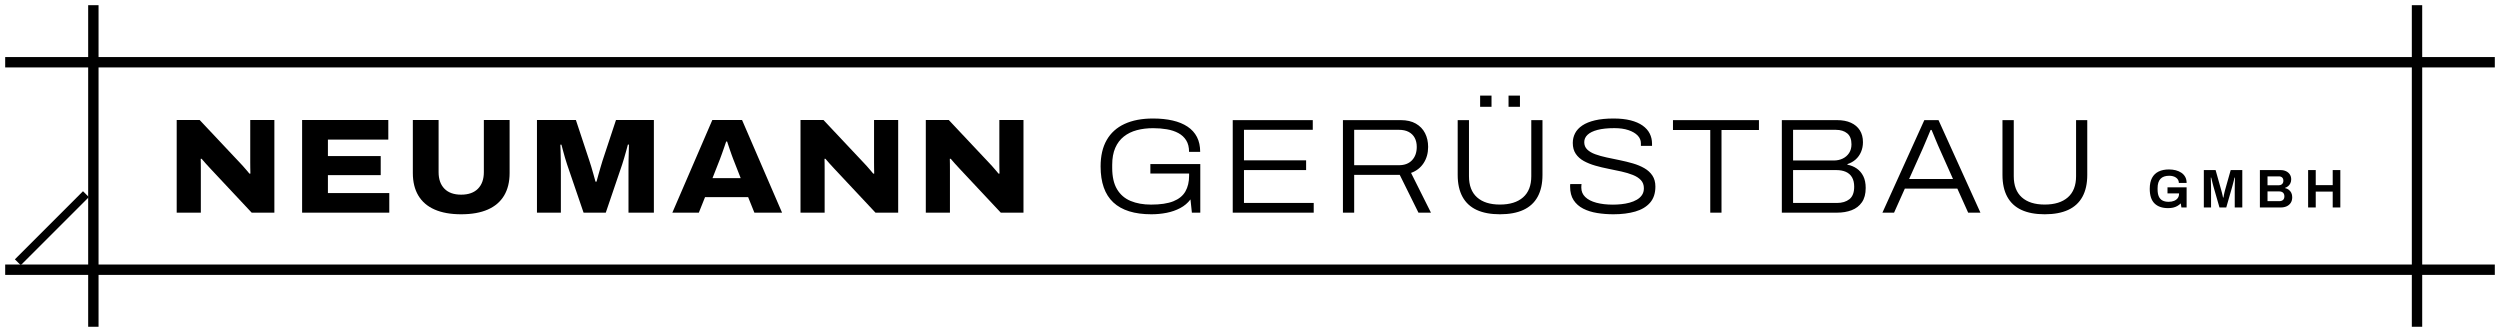
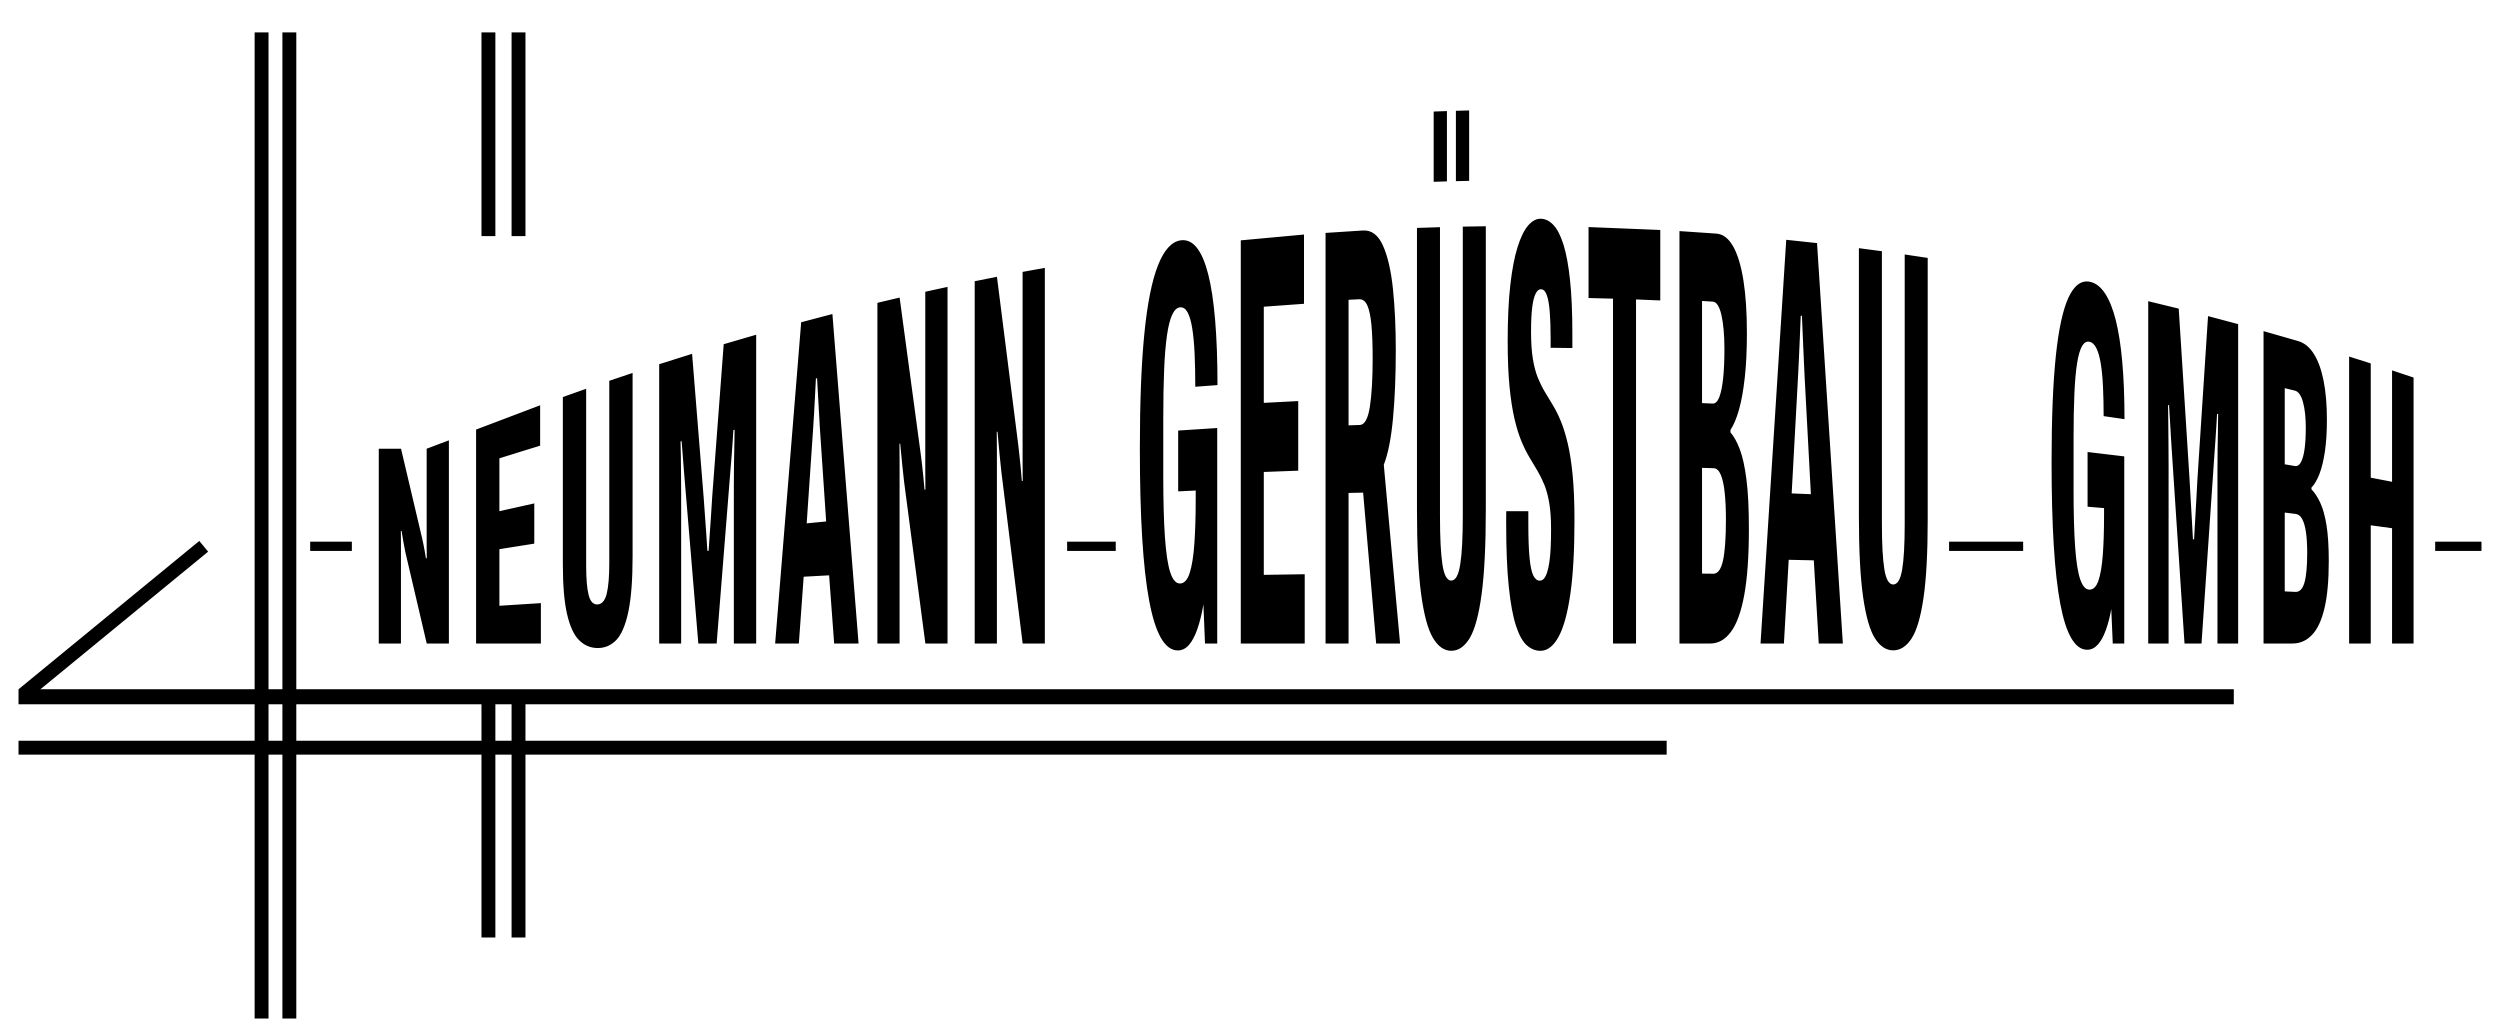
- <svg xmlns="http://www.w3.org/2000/svg" viewBox="0 0 482 64" role="img" aria-label="Neumann Gerüstbau GmbH">
-   <g fill="none" stroke="currentColor" stroke-width="2" stroke-linecap="square">
-     <path d="M18 2v60M466 2v60M2 12h478M2 52h478" />
-     <path d="M4 50 16 38" stroke-width="1.6" />
+ <svg xmlns="http://www.w3.org/2000/svg" viewBox="0 0 1080 444" role="img" aria-label="Neumann Gerüstbau GmbH">
+   <g fill="none" stroke="currentColor" stroke-linecap="butt">
+     <path d="M113 14V440" stroke-width="6" />
+     <path d="M125 14V440" stroke-width="6" />
+     <path d="M211 14V102" stroke-width="6" />
+     <path d="M224 14V102" stroke-width="6" />
+     <path d="M211 300V405" stroke-width="6" />
+     <path d="M224 300V405" stroke-width="6" />
+     <path d="M8 301H965" stroke-width="6.5" />
+     <path d="M8 323H720" stroke-width="6" />
+     <path d="M10 300L88 236" stroke-width="6" />
+     <path d="M134 236H152" stroke-width="4" />
+     <path d="M461 236H482" stroke-width="4" />
+     <path d="M842 236H874" stroke-width="4" />
+     <path d="M1052 236H1072" stroke-width="4" />
  </g>
-   <g fill="currentColor">
-     <path d="M34.067 41.0V23.13H38.487L46.316 31.448Q46.528 31.655 46.859 32.036Q47.189 32.416 47.533 32.81Q47.876 33.203 48.095 33.481L48.276 33.466Q48.263 32.954 48.254 32.332Q48.246 31.711 48.246 31.265V23.13H52.899V41.0H48.524L40.6 32.543Q40.129 32.059 39.649 31.508Q39.168 30.957 38.865 30.607L38.697 30.621Q38.71 31.01 38.715 31.591Q38.721 32.172 38.721 32.741V41.0Z M58.247 41.0V23.13H74.866V26.911H63.222V30.093H73.402V33.762H63.222V37.219H75.055V41.0Z M88.918 41.312Q85.871 41.312 83.795 40.398Q81.72 39.485 80.657 37.706Q79.595 35.927 79.595 33.357V23.13H84.562V33.196Q84.562 35.235 85.686 36.383Q86.81 37.531 88.911 37.531Q91.018 37.531 92.152 36.383Q93.286 35.235 93.286 33.196V23.13H98.253V33.357Q98.253 35.927 97.191 37.706Q96.129 39.485 94.053 40.398Q91.977 41.312 88.918 41.312Z M103.525 41.0V23.13H111.03L113.63 30.986Q113.791 31.439 114.003 32.163Q114.215 32.886 114.433 33.651Q114.652 34.417 114.813 35.026H115.008Q115.143 34.512 115.342 33.804Q115.541 33.097 115.759 32.346Q115.978 31.595 116.165 30.992L118.766 23.13H126.067V41.0H121.173V32.608Q121.173 31.764 121.189 30.845Q121.205 29.925 121.231 29.129Q121.256 28.333 121.262 27.884H121.054Q120.944 28.328 120.744 29.038Q120.544 29.748 120.334 30.479Q120.125 31.209 119.943 31.744L116.794 41.0H112.512L109.35 31.75Q109.15 31.142 108.937 30.43Q108.723 29.717 108.549 29.036Q108.374 28.355 108.245 27.891H108.037Q108.063 28.419 108.083 29.22Q108.103 30.022 108.119 30.904Q108.135 31.786 108.135 32.608V41.0Z M129.629 41.0 137.34 23.13H143.065L150.782 41.0H145.444L144.243 38.011H135.93L134.735 41.0ZM137.371 34.34H142.803L141.353 30.64Q141.25 30.373 141.091 29.938Q140.932 29.504 140.764 29.006Q140.595 28.509 140.441 28.047Q140.288 27.584 140.188 27.288H140.005Q139.847 27.773 139.627 28.4Q139.407 29.027 139.195 29.628Q138.984 30.229 138.821 30.645Z M154.337 41.0V23.13H158.757L166.586 31.448Q166.798 31.655 167.129 32.036Q167.459 32.416 167.803 32.81Q168.146 33.203 168.365 33.481L168.546 33.466Q168.533 32.954 168.524 32.332Q168.516 31.711 168.516 31.265V23.13H173.169V41.0H168.794L160.87 32.543Q160.399 32.059 159.919 31.508Q159.438 30.957 159.135 30.607L158.967 30.621Q158.98 31.01 158.985 31.591Q158.991 32.172 158.991 32.741V41.0Z M178.495 41.0V23.13H182.915L190.744 31.448Q190.956 31.655 191.287 32.036Q191.617 32.416 191.961 32.81Q192.304 33.203 192.523 33.481L192.704 33.466Q192.691 32.954 192.682 32.332Q192.674 31.711 192.674 31.265V23.13H197.327V41.0H192.952L185.028 32.543Q184.557 32.059 184.077 31.508Q183.596 30.957 183.293 30.607L183.125 30.621Q183.138 31.01 183.143 31.591Q183.149 32.172 183.149 32.741V41.0Z" />
-     <path d="M221.982 41.312Q217.1 41.312 214.648 39.026Q212.196 36.74 212.196 32.082Q212.196 29.049 213.374 26.995Q214.552 24.941 216.812 23.895Q219.072 22.848 222.293 22.848Q224.411 22.848 226.092 23.236Q227.772 23.624 228.961 24.417Q230.15 25.21 230.773 26.418Q231.395 27.627 231.395 29.28H229.252Q229.252 27.946 228.702 27.062Q228.153 26.177 227.189 25.659Q226.225 25.14 224.974 24.927Q223.723 24.713 222.325 24.713Q220.624 24.713 219.185 25.096Q217.746 25.478 216.678 26.322Q215.61 27.165 215.022 28.512Q214.433 29.859 214.433 31.776V32.36Q214.433 34.928 215.366 36.486Q216.299 38.044 217.985 38.745Q219.671 39.447 221.929 39.447Q224.619 39.447 226.224 38.805Q227.829 38.162 228.544 36.911Q229.26 35.659 229.26 33.873V33.459H221.791V31.631H231.416V41.0H229.795L229.524 38.445Q228.745 39.484 227.55 40.116Q226.354 40.749 224.926 41.03Q223.497 41.312 221.982 41.312Z M237.671 41.0V23.16H253.103V25.029H239.839V30.917H251.819V32.787H239.839V39.131H253.284V41.0Z M258.917 41.0V23.16H270.063Q271.808 23.16 272.978 23.833Q274.149 24.505 274.746 25.671Q275.343 26.837 275.343 28.325Q275.343 30.124 274.469 31.454Q273.595 32.783 272.05 33.335L275.888 41.0H273.477L269.869 33.708H261.085V41.0ZM261.085 31.851H269.726Q271.338 31.851 272.244 30.888Q273.15 29.924 273.15 28.328Q273.15 27.311 272.755 26.576Q272.36 25.842 271.6 25.436Q270.839 25.029 269.726 25.029H261.085Z M289.185 41.312Q286.514 41.312 284.702 40.473Q282.89 39.633 281.966 37.936Q281.042 36.238 281.042 33.719V23.16H283.219V33.978Q283.219 36.66 284.774 38.049Q286.328 39.438 289.185 39.438Q292.068 39.438 293.65 38.049Q295.232 36.66 295.232 33.978V23.16H297.39V33.719Q297.39 36.238 296.46 37.936Q295.529 39.633 293.705 40.473Q291.882 41.312 289.185 41.312ZM285.368 20.592V18.436H287.565V20.592ZM290.846 20.592V18.436H293.047V20.592Z M311.073 41.312Q309.439 41.312 307.93 41.069Q306.421 40.826 305.248 40.228Q304.075 39.63 303.395 38.594Q302.716 37.558 302.716 35.971Q302.716 35.823 302.722 35.707Q302.729 35.59 302.742 35.488H304.923Q304.902 35.609 304.889 35.787Q304.876 35.965 304.876 36.167Q304.876 37.248 305.637 37.984Q306.399 38.72 307.782 39.087Q309.164 39.455 310.974 39.455Q311.734 39.455 312.566 39.371Q313.398 39.287 314.176 39.077Q314.953 38.867 315.577 38.508Q316.2 38.15 316.57 37.607Q316.94 37.064 316.94 36.299Q316.94 35.338 316.364 34.727Q315.788 34.115 314.81 33.728Q313.833 33.34 312.61 33.067Q311.386 32.794 310.087 32.539Q308.788 32.285 307.564 31.933Q306.341 31.582 305.363 31.045Q304.386 30.509 303.81 29.661Q303.233 28.813 303.233 27.56Q303.233 26.548 303.679 25.687Q304.125 24.826 305.071 24.19Q306.017 23.554 307.507 23.201Q308.997 22.848 311.095 22.848Q312.985 22.848 314.378 23.203Q315.771 23.558 316.692 24.208Q317.613 24.858 318.063 25.748Q318.512 26.637 318.512 27.705V28.118H316.365V27.619Q316.365 26.776 315.74 26.127Q315.114 25.478 313.971 25.091Q312.828 24.705 311.258 24.705Q309.298 24.705 308.01 25.043Q306.721 25.381 306.082 25.985Q305.443 26.59 305.443 27.41Q305.443 28.272 306.02 28.83Q306.596 29.388 307.578 29.743Q308.56 30.099 309.783 30.361Q311.007 30.623 312.301 30.886Q313.596 31.149 314.819 31.505Q316.043 31.861 317.025 32.423Q318.007 32.986 318.583 33.849Q319.159 34.712 319.159 35.975Q319.159 37.899 318.131 39.079Q317.103 40.258 315.282 40.785Q313.46 41.312 311.073 41.312Z M329.738 41.0V25.062H322.549V23.16H339.125V25.062H331.905V41.0Z M343.537 41.0V23.16H354.17Q355.748 23.16 356.866 23.669Q357.983 24.178 358.581 25.127Q359.178 26.076 359.178 27.41Q359.178 28.433 358.806 29.295Q358.434 30.158 357.764 30.752Q357.094 31.346 356.185 31.64V31.752Q357.187 31.944 357.983 32.492Q358.779 33.041 359.242 33.963Q359.706 34.886 359.706 36.241Q359.706 37.951 358.974 39Q358.243 40.049 357 40.524Q355.756 41.0 354.195 41.0ZM345.705 39.131H354.158Q355.651 39.131 356.569 38.404Q357.487 37.678 357.487 36.001Q357.487 34.904 357.071 34.19Q356.656 33.475 355.88 33.133Q355.105 32.791 354.035 32.791H345.705ZM345.705 30.942H353.569Q354.506 30.942 355.273 30.574Q356.039 30.206 356.502 29.508Q356.964 28.809 356.964 27.827Q356.964 26.381 356.138 25.705Q355.312 25.029 353.942 25.029H345.705Z M362.932 41.0 371.01 23.16H373.745L381.827 41.0H379.463L377.376 36.36H367.254L365.176 41.0ZM368.078 34.511H376.539L373.937 28.675Q373.812 28.404 373.619 27.955Q373.426 27.507 373.208 26.978Q372.99 26.45 372.78 25.938Q372.57 25.427 372.412 25.057H372.217Q371.998 25.593 371.705 26.286Q371.412 26.979 371.141 27.622Q370.871 28.264 370.689 28.679Z M394.219 41.312Q391.548 41.312 389.736 40.473Q387.924 39.633 387 37.936Q386.076 36.238 386.076 33.719V23.16H388.253V33.978Q388.253 36.66 389.808 38.049Q391.362 39.438 394.219 39.438Q397.102 39.438 398.684 38.049Q400.266 36.66 400.266 33.978V23.16H402.424V33.719Q402.424 36.238 401.494 37.936Q400.563 39.633 398.739 40.473Q396.916 41.312 394.219 41.312Z" />
-     <path d="M417.998 40.126Q416.314 40.126 415.393 39.223Q414.471 38.32 414.471 36.397Q414.471 35.13 414.91 34.305Q415.349 33.481 416.179 33.075Q417.01 32.669 418.175 32.669Q418.875 32.669 419.49 32.828Q420.105 32.987 420.577 33.31Q421.049 33.632 421.314 34.119Q421.579 34.605 421.579 35.269H420.084Q420.084 34.935 419.936 34.676Q419.788 34.417 419.529 34.238Q419.27 34.06 418.934 33.973Q418.599 33.886 418.223 33.886Q417.663 33.886 417.241 34.034Q416.818 34.182 416.539 34.482Q416.259 34.782 416.121 35.227Q415.983 35.672 415.983 36.267V36.537Q415.983 37.352 416.219 37.879Q416.454 38.406 416.93 38.657Q417.405 38.908 418.11 38.908Q418.702 38.908 419.153 38.728Q419.603 38.547 419.862 38.202Q420.121 37.856 420.121 37.358V37.288H417.893V36.118H421.579V40.0H420.578L420.45 39.211Q420.134 39.522 419.773 39.725Q419.413 39.928 418.979 40.027Q418.545 40.126 417.998 40.126Z M424.899 40.0V32.795H427.169L428.251 36.646Q428.312 36.848 428.377 37.116Q428.442 37.384 428.503 37.64Q428.564 37.895 428.6 38.088H428.684Q428.708 37.923 428.754 37.682Q428.8 37.441 428.861 37.166Q428.922 36.891 428.994 36.637L430.077 32.795H432.315V40.0H430.858V36.469Q430.858 35.993 430.868 35.514Q430.878 35.035 430.892 34.683Q430.907 34.331 430.907 34.246H430.823Q430.801 34.353 430.72 34.665Q430.639 34.976 430.547 35.334Q430.456 35.692 430.384 35.949L429.225 40.0H427.914L426.753 35.958Q426.691 35.739 426.614 35.433Q426.536 35.126 426.46 34.805Q426.384 34.484 426.324 34.247H426.24Q426.25 34.529 426.261 34.923Q426.271 35.317 426.281 35.725Q426.291 36.134 426.291 36.469V40.0Z M435.708 40.0V32.795H439.731Q440.305 32.795 440.761 33.016Q441.217 33.237 441.481 33.636Q441.744 34.035 441.744 34.569Q441.744 34.991 441.586 35.327Q441.427 35.663 441.159 35.886Q440.89 36.108 440.556 36.221V36.263Q440.952 36.347 441.267 36.58Q441.581 36.813 441.761 37.176Q441.94 37.538 441.94 38.022Q441.94 38.684 441.643 39.124Q441.345 39.564 440.849 39.782Q440.354 40.0 439.737 40.0ZM437.177 38.779H439.493Q439.903 38.779 440.167 38.55Q440.431 38.321 440.431 37.835Q440.431 37.556 440.32 37.345Q440.21 37.134 439.986 37.019Q439.763 36.903 439.418 36.903H437.177ZM437.177 35.721H439.315Q439.614 35.721 439.819 35.61Q440.023 35.498 440.129 35.304Q440.235 35.11 440.235 34.871Q440.235 34.434 439.998 34.22Q439.76 34.006 439.381 34.006H437.177Z M445.005 40.0V32.795H446.474V35.692H449.746V32.795H451.215V40.0H449.746V36.941H446.474V40.0Z" />
-   </g>
+   <path fill="currentColor" d="M163.63 278.0V193.84H173.24L182.4 232.72Q182.62 233.71 182.91 235.1Q183.2 236.49 183.48 238.07Q183.77 239.64 184.0 241.18H184.37Q184.32 238.8 184.32 236.51Q184.32 234.22 184.32 232.72V193.84L193.92 190.23V278.0H184.35L175.16 238.74Q174.81 237.08 174.36 234.6Q173.91 232.11 173.48 229.4H173.16Q173.21 231.41 173.21 233.98Q173.21 236.55 173.21 238.74V278.0Z M205.67 278.0V185.57L233.34 175.08V192.51L215.74 197.99V220.83L230.81 217.47V234.85L215.74 237.24V261.69L233.66 260.55V278.0Z M258.17 279.95Q253.54 279.92 250.18 276.56Q246.82 273.27 244.98 265.32Q243.15 257.46 243.15 243.7V171.52L253.22 167.95V244.27Q253.22 252.86 254.29 257.04Q255.36 261.26 258.13 261.12Q260.97 260.97 262.09 256.53Q263.21 252.07 263.21 243.21V164.5L273.28 161.11V240.35Q273.28 255.46 271.45 264.24Q269.61 272.93 266.24 276.49Q262.87 279.98 258.17 279.95Z M284.77 278.0V157.34L298.98 152.85L303.99 215.01Q304.16 217.48 304.46 221.6Q304.76 225.72 305.07 230.08Q305.38 234.43 305.6 238.0L306.13 237.95Q306.3 235.35 306.57 231.39Q306.85 227.43 307.14 223.04Q307.44 218.66 307.67 214.64L312.64 148.7L326.67 144.6V278.0H317.02V209.57Q317.02 204.9 317.09 200.29Q317.15 195.67 317.25 191.8Q317.35 187.92 317.35 185.66L316.83 185.77Q316.74 187.8 316.51 190.7Q316.29 193.6 316.08 196.69Q315.86 199.78 315.61 202.4L309.59 278.0H301.68L295.67 205.92Q295.54 204.27 295.31 201.54Q295.09 198.81 294.88 195.82Q294.66 192.82 294.46 190.58L294.0 190.68Q294.1 193.48 294.13 197.44Q294.16 201.41 294.21 205.54Q294.26 209.66 294.26 213.2V278.0Z M334.86 278.0 346.11 139.21 359.6 135.66 370.9 278.0H360.35L358.18 248.54L347.19 249.14L345.1 278.0ZM348.49 226.09 356.9 225.27 354.15 184.39Q354.08 183.0 353.94 180.54Q353.8 178.08 353.62 175.06Q353.45 172.04 353.29 169.02Q353.13 166.0 352.98 163.4L352.47 163.51Q352.32 166.69 352.1 170.73Q351.89 174.77 351.68 178.59Q351.46 182.42 351.29 184.89Z M379.04 278.0V130.82L388.64 128.55L397.8 196.46Q398.03 198.23 398.32 200.7Q398.6 203.18 398.89 205.98Q399.18 208.79 399.4 211.55L399.78 211.51Q399.72 207.22 399.72 203.08Q399.72 198.94 399.72 196.23V126.04L409.33 123.94V278.0H399.76L390.56 208.07Q390.22 205.16 389.77 200.79Q389.31 196.43 388.89 191.67L388.57 191.71Q388.62 195.27 388.62 199.84Q388.62 204.4 388.62 208.28V278.0Z M421.07 278.0V121.49L430.68 119.57L439.84 191.81Q440.06 193.68 440.35 196.3Q440.64 198.93 440.93 201.9Q441.22 204.88 441.44 207.79L441.81 207.76Q441.76 203.23 441.76 198.85Q441.76 194.48 441.76 191.62V117.46L451.37 115.72V278.0H441.79L432.6 203.92Q432.26 200.82 431.8 196.18Q431.35 191.55 430.92 186.49L430.6 186.52Q430.66 190.3 430.66 195.14Q430.66 199.98 430.66 204.09V278.0Z M508.81 280.99Q500.45 280.97 496.44 259.48Q492.42 238.14 492.42 193.67Q492.42 163.64 494.36 144.14Q496.3 124.58 500.26 114.61Q504.22 104.59 510.15 103.81Q514.04 103.32 516.98 106.96Q519.93 110.62 521.92 118.38Q523.92 126.16 524.93 138.21Q525.95 150.28 525.95 166.36L516.36 167.08Q516.36 159.13 516.07 152.73Q515.77 146.34 515.04 141.8Q514.31 137.26 513.02 134.91Q511.74 132.56 509.73 132.78Q507.78 132.99 506.4 135.93Q505.01 138.86 504.15 144.76Q503.28 150.64 502.91 159.56Q502.53 168.47 502.53 180.83V205.48Q502.53 221.71 503.25 232.08Q503.97 242.47 505.56 247.29Q507.15 252.12 509.78 252.07Q512.49 252.02 513.94 247.55Q515.39 243.06 515.97 234.8Q516.55 226.53 516.55 215.32V211.91L508.97 212.27V186.0L525.84 184.91V278.0H520.56L519.87 261.05Q518.88 267.04 517.32 271.58Q515.77 276.11 513.67 278.55Q511.57 280.99 508.81 280.99Z M536.02 278.0V103.83L563.33 101.32V131.24L545.96 132.5V174.04L560.83 173.26V203.33L545.96 203.89V248.34L563.64 248.07V278.0Z M572.64 278.0V100.62L588.82 99.57Q594.39 99.26 597.45 106.11Q600.51 112.98 601.75 124.78Q602.98 136.59 602.98 151.23Q602.98 167.73 601.78 180.71Q600.57 193.67 597.8 200.79L604.83 278.0H594.5L588.87 212.81L582.58 212.95V278.0ZM582.58 183.75 587.42 183.59Q590.56 183.5 591.78 175.72Q592.99 167.93 592.99 154.95Q592.99 146.25 592.47 140.51Q591.95 134.77 590.7 131.97Q589.45 129.17 587.1 129.28L582.58 129.51Z M626.96 281.14Q622.38 281.14 619.07 275.63Q615.75 270.12 613.94 256.73Q612.13 243.34 612.13 220.17V98.46L622.07 98.14V222.87Q622.07 236.91 623.13 243.86Q624.19 250.82 626.95 250.81Q629.72 250.8 630.82 243.83Q631.93 236.85 631.93 222.79V97.9L641.87 97.74V219.93Q641.87 243.2 640.06 256.65Q638.25 270.1 634.93 275.62Q631.62 281.14 626.96 281.14ZM619.35 78.54V48.19L625.07 47.98V78.36ZM628.95 78.26V47.86L634.67 47.71V78.13Z M665.45 281.15Q662.29 281.15 659.6 278.79Q656.91 276.43 654.91 270.35Q652.92 264.28 651.8 253.54Q650.67 242.81 650.67 225.98Q650.67 224.89 650.67 223.39Q650.67 221.9 650.7 220.85H660.24Q660.24 222.16 660.24 223.51Q660.24 224.86 660.24 226.17Q660.24 235.63 660.77 241.01Q661.29 246.4 662.38 248.62Q663.48 250.84 665.16 250.84Q666.16 250.84 666.92 250.03Q667.69 249.23 668.3 247.43Q668.91 245.63 669.3 243.02Q669.7 240.41 669.88 236.81Q670.06 233.21 670.06 228.59Q670.06 221.91 669.27 217.28Q668.48 212.64 667.13 209.36Q665.78 206.07 664.13 203.29Q662.48 200.51 660.69 197.52Q658.9 194.54 657.24 190.57Q655.59 186.59 654.24 180.84Q652.9 175.09 652.11 166.97Q651.32 158.86 651.32 147.32Q651.32 133.08 652.46 123.04Q653.61 112.99 655.61 106.68Q657.61 100.36 660.16 97.41Q662.71 94.47 665.52 94.49Q668.54 94.52 671.06 97.18Q673.58 99.84 675.41 105.63Q677.24 111.43 678.25 120.96Q679.26 130.48 679.26 144.26V150.35L669.87 150.24V146.34Q669.87 139.44 669.49 134.72Q669.12 130.01 668.22 127.49Q667.32 124.96 665.65 124.95Q664.38 124.94 663.41 126.81Q662.44 128.68 661.92 132.7Q661.41 136.71 661.41 143.25Q661.41 150.26 662.2 155.05Q662.99 159.83 664.34 163.16Q665.7 166.49 667.36 169.27Q669.01 172.06 670.79 174.95Q672.57 177.85 674.22 181.8Q675.87 185.75 677.23 191.43Q678.59 197.12 679.38 205.25Q680.17 213.37 680.17 224.83Q680.17 244.29 678.37 256.73Q676.57 269.17 673.27 275.16Q669.96 281.15 665.45 281.15Z M696.82 278.0V129.02L686.25 128.75V98.09L717.24 99.35V129.79L706.76 129.36V278.0Z M725.53 278.0V99.83L741.5 100.92Q745.8 101.25 748.73 106.46Q751.66 111.66 753.16 121.14Q754.66 130.6 754.66 143.95Q754.66 154.96 753.73 163.25Q752.79 171.55 751.22 177.08Q749.64 182.61 747.55 185.75V186.78Q749.79 189.33 751.6 194.11Q753.42 198.89 754.47 207.15Q755.52 215.39 755.52 228.49Q755.52 246.05 753.53 256.96Q751.53 267.9 747.77 272.94Q744.01 278.0 738.82 278.0ZM735.28 247.79 740.14 247.85Q743.08 247.89 744.34 242.12Q745.6 236.37 745.6 224.45Q745.6 217.82 745.07 212.84Q744.55 207.85 743.38 205.09Q742.22 202.33 740.29 202.27L735.28 202.11ZM735.28 174.14 739.85 174.34Q741.64 174.41 742.75 171.52Q743.86 168.62 744.4 163.38Q744.95 158.15 744.95 150.9Q744.95 141.73 743.66 136.1Q742.37 130.46 739.91 130.3L735.28 130.02Z M760.55 278.0 771.65 103.59 784.96 105.02 796.11 278.0H785.7L783.56 242.07L772.72 241.83L770.65 278.0ZM774.0 213.16 782.3 213.49 779.59 162.71Q779.51 160.97 779.37 157.9Q779.24 154.82 779.06 151.04Q778.89 147.26 778.73 143.48Q778.57 139.7 778.43 136.44L777.92 136.39Q777.78 140.28 777.56 145.21Q777.35 150.13 777.14 154.81Q776.93 159.49 776.76 162.51Z M817.86 280.95Q813.3 280.96 809.98 275.76Q806.66 270.53 804.85 257.81Q803.04 245.06 803.04 222.98V107.21L812.98 108.53V226.05Q812.98 239.28 814.03 245.87Q815.09 252.44 817.82 252.5Q820.62 252.56 821.73 246.07Q822.83 239.6 822.83 226.48V109.93L832.77 111.42V224.34Q832.77 245.88 830.96 258.25Q829.15 270.67 825.83 275.79Q822.5 280.94 817.86 280.95Z M901.67 280.69Q893.82 280.72 890.05 260.91Q886.28 240.92 886.28 199.56Q886.28 171.62 888.1 153.97Q889.92 136.41 893.64 128.42Q897.36 120.54 902.94 121.75Q906.59 122.55 909.35 126.72Q912.12 130.86 914.0 138.26Q915.87 145.62 916.82 156.38Q917.78 167.11 917.78 181.07L908.77 179.77Q908.77 172.73 908.49 167.0Q908.22 161.26 907.53 157.05Q906.84 152.83 905.63 150.4Q904.42 147.97 902.54 147.62Q900.71 147.29 899.41 149.57Q898.11 151.87 897.29 156.99Q896.48 162.13 896.13 170.16Q895.78 178.2 895.78 189.47V211.92Q895.78 226.71 896.45 236.22Q897.12 245.72 898.62 250.19Q900.12 254.64 902.58 254.72Q905.14 254.81 906.5 250.9Q907.86 247.0 908.41 239.71Q908.95 232.44 908.95 222.51V219.5L901.83 218.9V195.27L917.68 197.16V278.0H912.71L912.07 263.1Q911.14 268.35 909.67 272.33Q908.21 276.32 906.24 278.49Q904.26 280.68 901.67 280.69Z M928.03 278.0V130.12L941.21 133.33L945.86 206.65Q946.01 209.5 946.29 214.24Q946.57 218.97 946.85 223.95Q947.14 228.93 947.35 232.99L947.84 233.03Q948.0 230.14 948.25 225.75Q948.51 221.37 948.78 216.54Q949.06 211.71 949.27 207.29L953.87 136.56L966.88 140.02V278.0H957.94V204.44Q957.94 199.42 958.0 194.49Q958.06 189.56 958.15 185.43Q958.24 181.3 958.24 178.88L957.77 178.79Q957.68 180.93 957.47 183.98Q957.26 187.02 957.06 190.28Q956.87 193.53 956.63 196.28L951.05 278.0H943.71L938.14 193.54Q938.02 191.56 937.81 188.28Q937.6 184.99 937.41 181.39Q937.21 177.79 937.02 175.06L936.6 174.99Q936.68 178.33 936.71 183.01Q936.74 187.7 936.79 192.58Q936.83 197.47 936.83 201.63V278.0Z M977.85 278.0V143.05L992.86 147.36Q996.9 148.56 999.65 153.0Q1002.41 157.41 1003.81 164.58Q1005.22 171.7 1005.22 181.33Q1005.22 189.27 1004.35 195.11Q1003.47 200.98 1001.99 204.78Q1000.51 208.6 998.55 210.64V211.39Q1000.64 213.51 1002.35 217.18Q1004.06 220.82 1005.05 226.89Q1006.03 232.92 1006.03 242.35Q1006.03 255.0 1004.16 262.8Q1002.29 270.67 998.75 274.31Q995.22 278.0 990.34 278.0ZM987.01 255.48 991.58 255.7Q994.34 255.84 995.53 251.66Q996.71 247.5 996.71 238.77Q996.71 233.91 996.22 230.22Q995.72 226.52 994.63 224.39Q993.53 222.24 991.73 222.02L987.01 221.43ZM987.01 200.58 991.31 201.31Q992.99 201.6 994.03 199.61Q995.08 197.63 995.59 193.86Q996.1 190.1 996.1 184.78Q996.1 178.06 994.89 173.7Q993.68 169.31 991.36 168.74L987.01 167.69Z M1014.82 278.0V154.03L1024.16 157.0V206.36L1033.37 208.13V160.0L1042.66 163.1V278.0H1033.37V228.19L1024.16 226.93V278.0Z" />
</svg>
